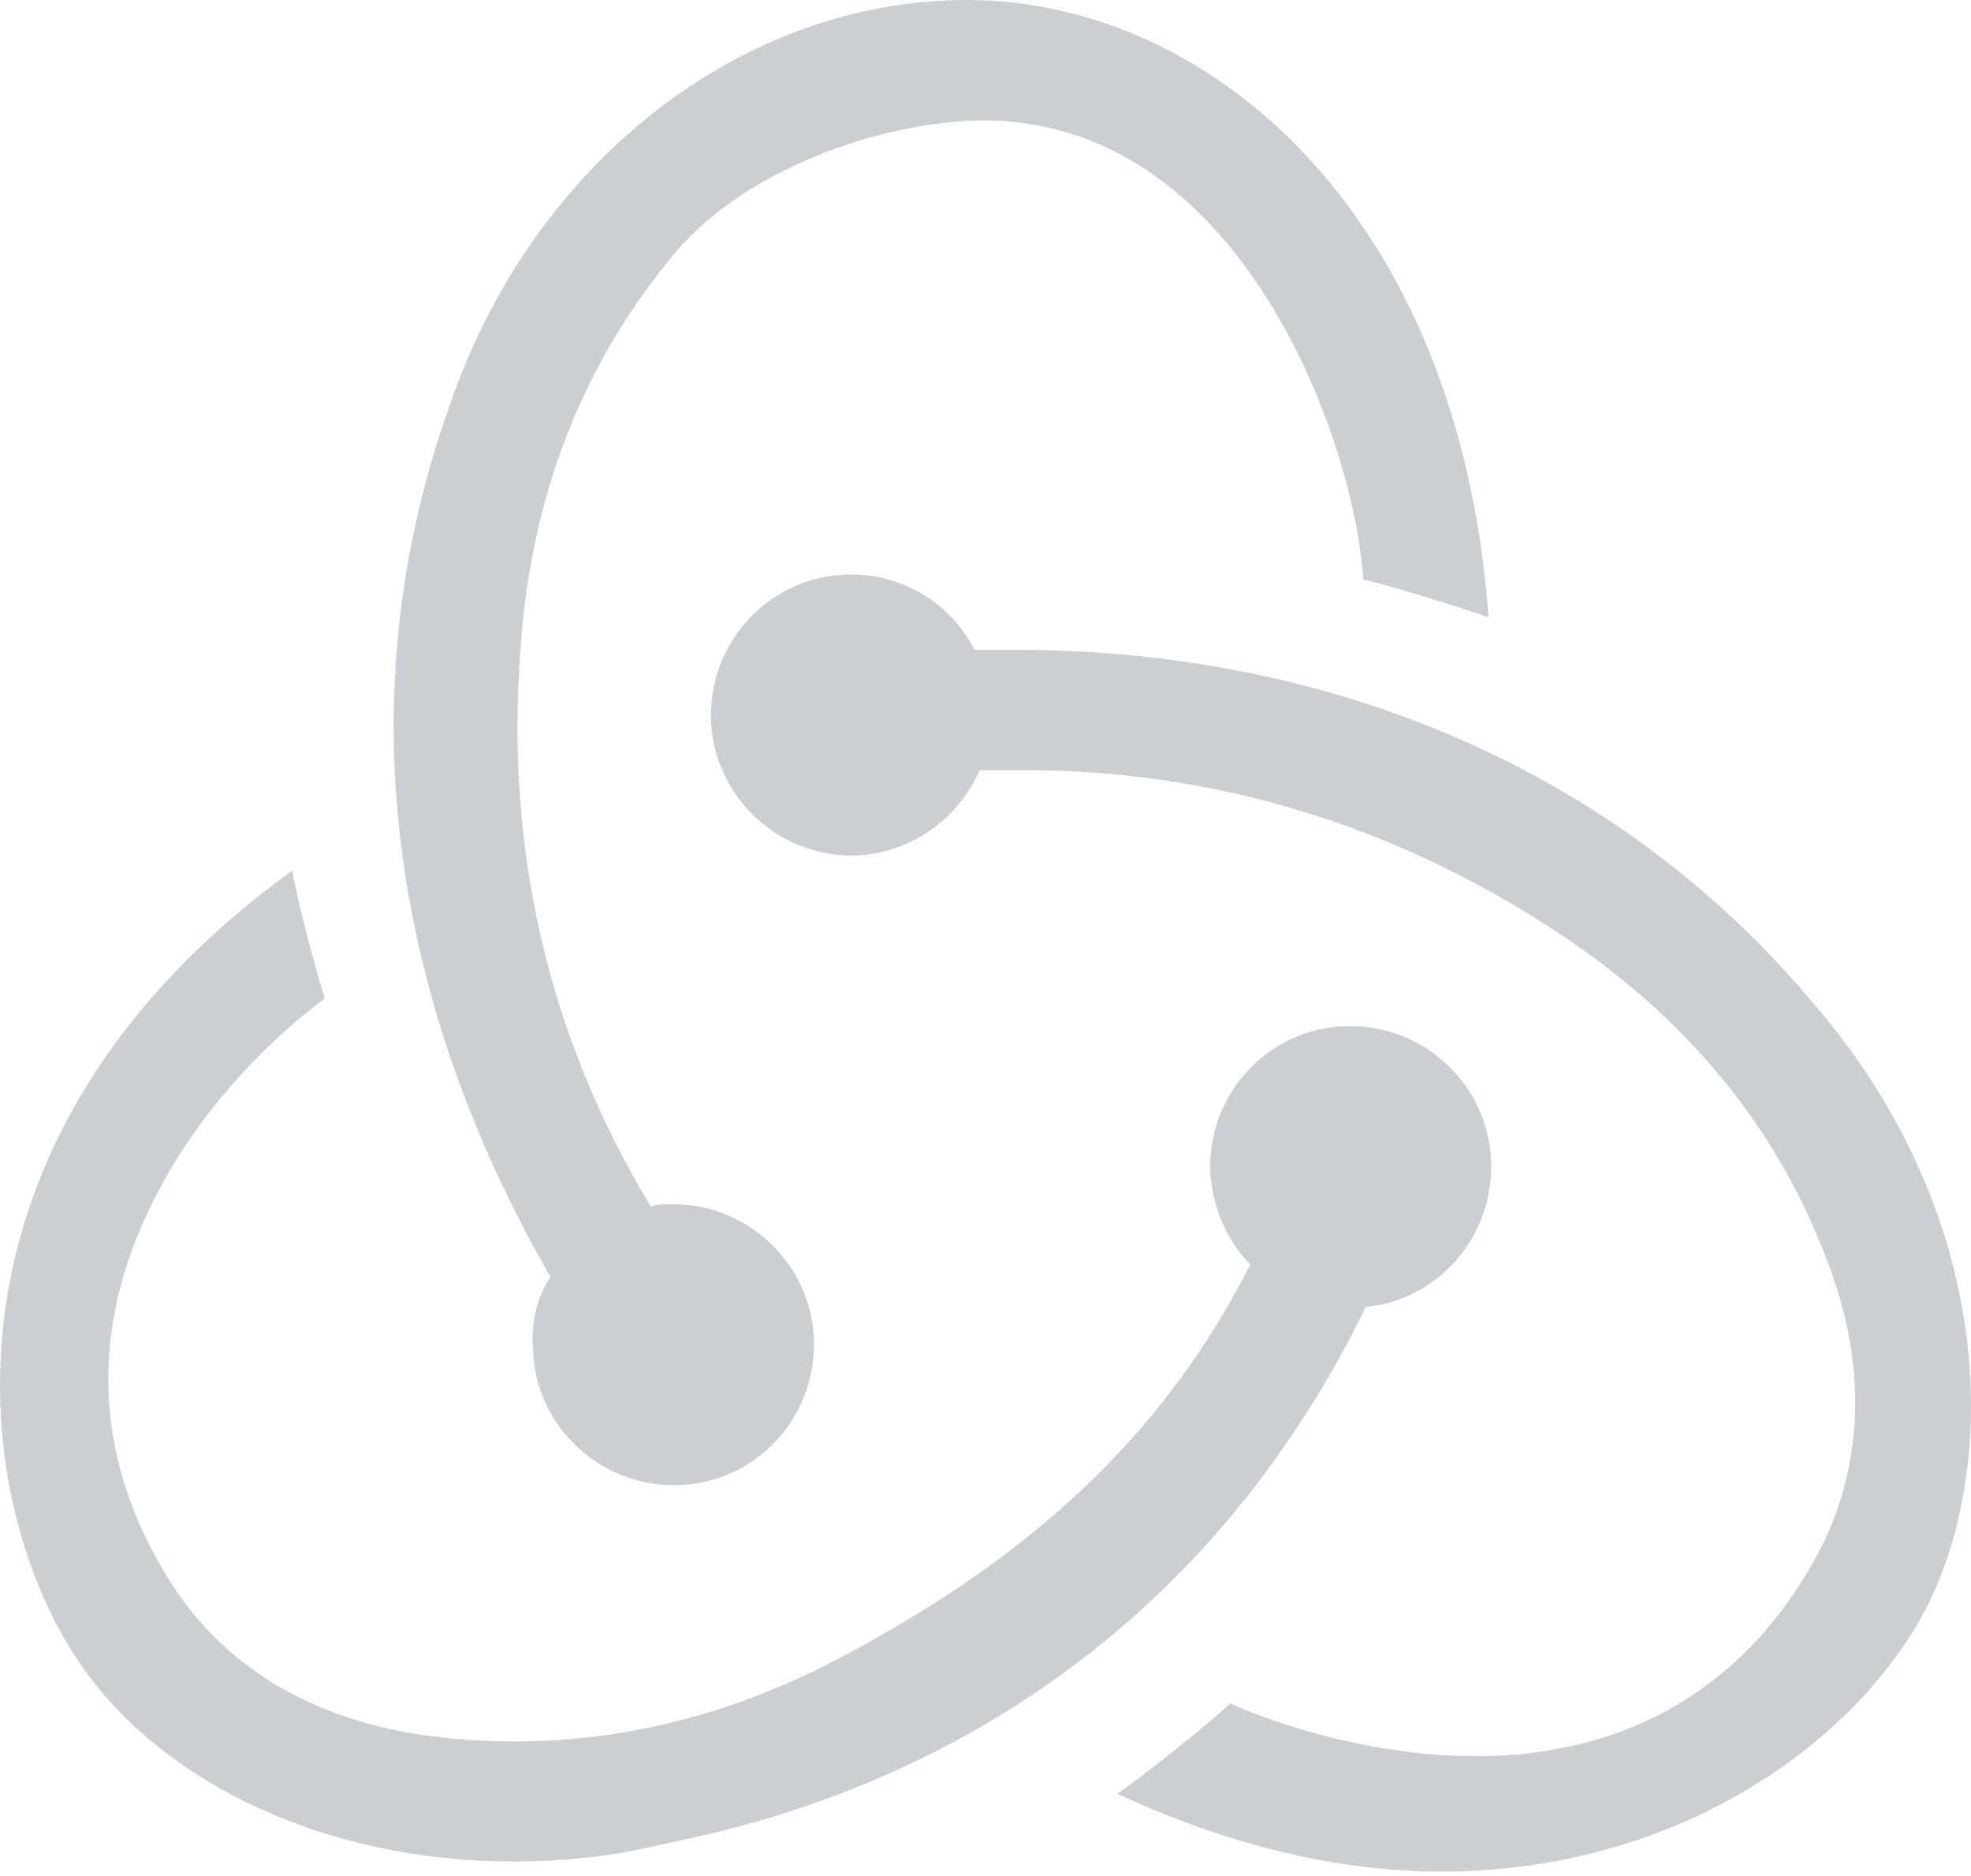
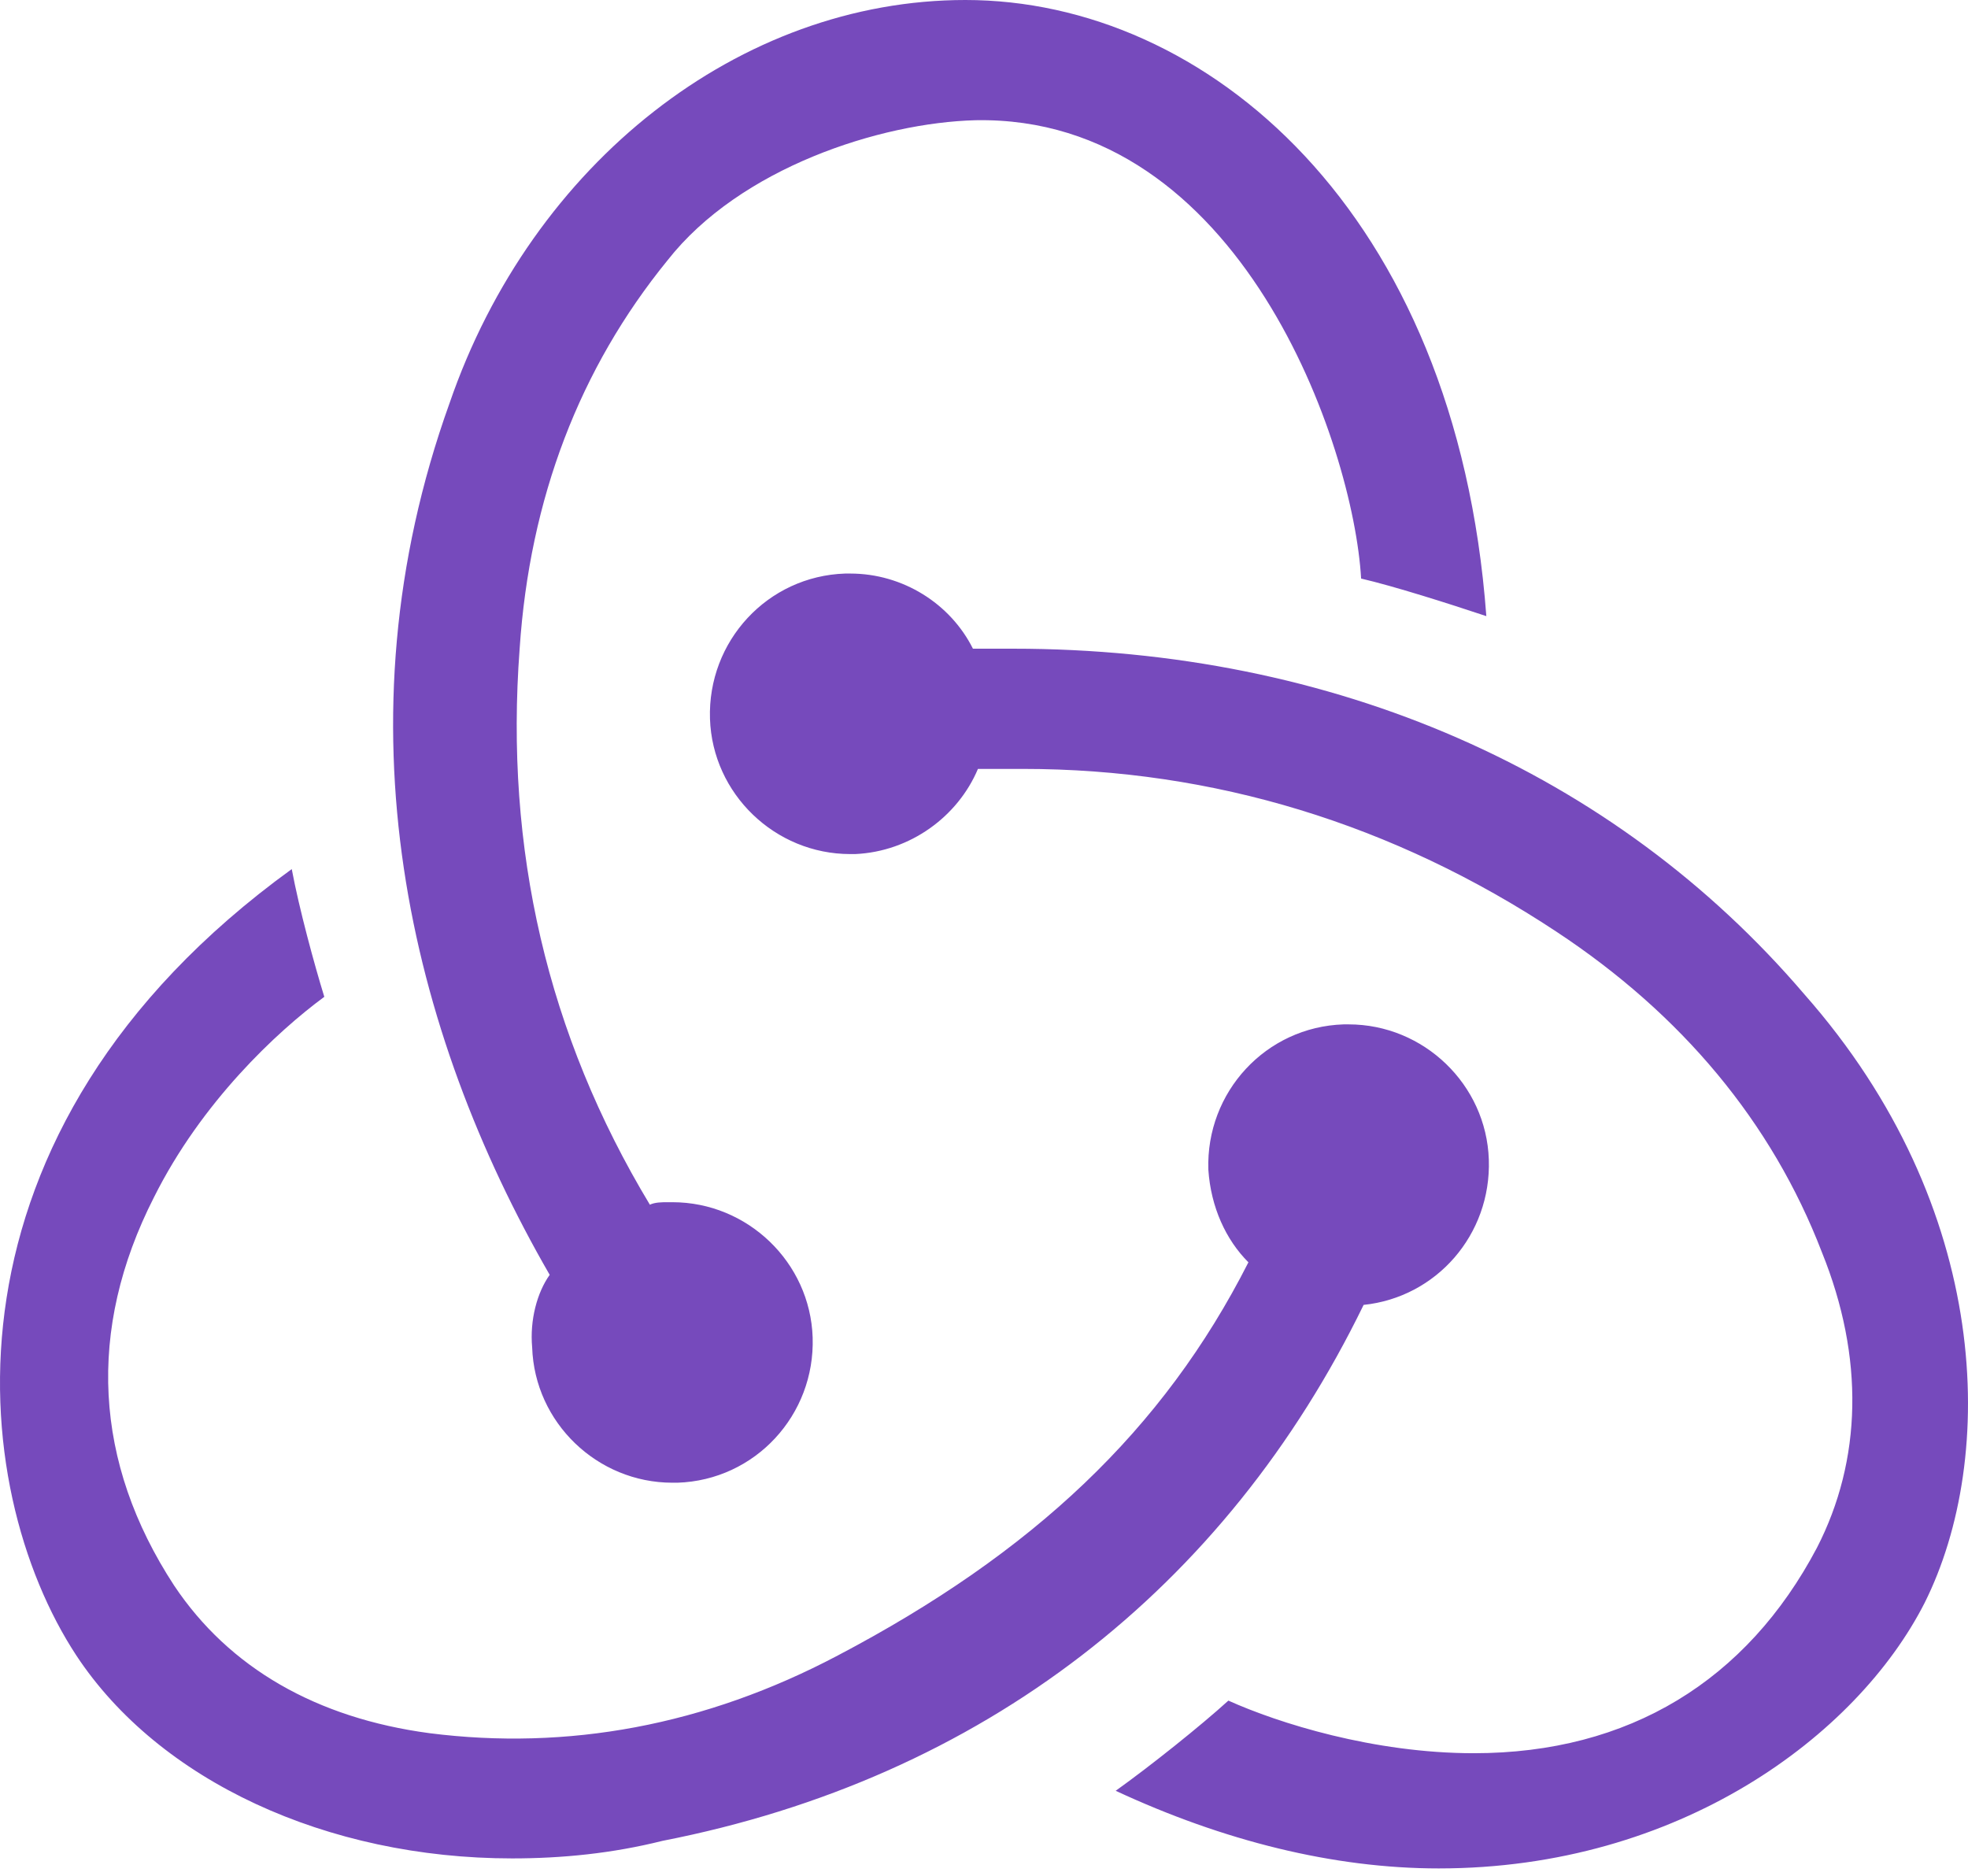
- <svg xmlns="http://www.w3.org/2000/svg" width="82" height="78" viewBox="0 0 82 78" fill="none">
-   <path d="M56.817 54.367C59.843 54.054 62.139 51.446 62.035 48.315C61.93 45.184 59.322 42.68 56.191 42.68H55.983C52.748 42.784 50.243 45.498 50.348 48.733C50.452 50.298 51.078 51.654 52.017 52.593C48.469 59.585 43.043 64.698 34.904 68.977C29.374 71.899 23.634 72.942 17.895 72.212C13.2 71.586 9.547 69.499 7.252 66.055C3.913 60.942 3.6 55.411 6.417 49.88C8.4 45.915 11.53 42.993 13.513 41.532C13.095 40.176 12.469 37.88 12.156 36.21C-2.974 47.167 -1.409 61.985 3.182 68.977C6.626 74.195 13.617 77.429 21.339 77.429C23.426 77.429 25.513 77.221 27.6 76.699C40.956 74.09 51.078 66.159 56.817 54.367ZM75.183 41.428C67.252 32.141 55.565 27.027 42.209 27.027H40.539C39.6 25.149 37.617 23.897 35.426 23.897H35.217C31.982 24.001 29.478 26.714 29.582 29.949C29.687 33.08 32.295 35.584 35.426 35.584H35.635C37.93 35.48 39.913 34.019 40.748 32.036H42.626C50.556 32.036 58.069 34.332 64.852 38.819C70.07 42.263 73.826 46.75 75.913 52.176C77.687 56.559 77.583 60.837 75.704 64.49C72.783 70.02 67.878 73.047 61.409 73.047C57.235 73.047 53.27 71.794 51.182 70.855C50.035 71.899 47.948 73.568 46.487 74.612C50.974 76.699 55.565 77.847 59.948 77.847C69.965 77.847 77.374 72.316 80.191 66.785C83.218 60.733 83.009 50.298 75.183 41.428ZM22.174 56.142C22.278 59.272 24.887 61.776 28.017 61.776H28.226C31.461 61.672 33.965 58.959 33.861 55.724C33.756 52.593 31.148 50.089 28.017 50.089H27.808C27.6 50.089 27.287 50.089 27.078 50.193C22.8 43.097 21.026 35.375 21.652 27.027C22.069 20.766 24.156 15.34 27.808 10.853C30.835 6.992 36.678 5.113 40.643 5.009C51.704 4.8 56.4 18.575 56.713 24.105C58.069 24.418 60.365 25.149 61.93 25.671C60.678 8.766 50.243 0 40.226 0C30.835 0 22.174 6.783 18.73 16.801C13.93 30.158 17.061 42.993 22.904 53.115C22.382 53.846 22.069 54.994 22.174 56.142Z" fill="#001220" fill-opacity="0.2" />
+ <svg xmlns="http://www.w3.org/2000/svg" width="256px" height="244px" viewBox="0 0 256 244" version="1.1" preserveAspectRatio="xMidYMid">
+   <g>
+     <path d="M177.381,169.733 C186.828,168.755 193.995,160.611 193.669,150.837 C193.344,141.064 185.199,133.245 175.426,133.245 L174.775,133.245 C164.676,133.571 156.857,142.041 157.183,152.14 C157.509,157.027 159.464,161.262 162.395,164.194 C151.319,186.022 134.379,201.985 108.969,215.342 C91.703,224.464 73.786,227.722 55.868,225.442 C41.209,223.487 29.807,216.971 22.64,206.22 C12.215,190.257 11.238,172.991 20.034,155.724 C26.223,143.344 35.996,134.222 42.186,129.661 C40.883,125.426 38.928,118.259 37.951,113.047 C-9.286,147.254 -4.399,193.515 9.935,215.342 C20.685,231.631 42.512,241.731 66.619,241.731 C73.134,241.731 79.65,241.079 86.165,239.45 C127.864,231.306 159.464,206.546 177.381,169.733 Z M234.717,129.336 C209.958,100.341 173.472,84.378 131.773,84.378 L126.561,84.378 C123.629,78.514 117.439,74.604 110.598,74.604 L109.946,74.604 C99.848,74.93 92.029,83.4 92.355,93.5 C92.681,103.273 100.825,111.092 110.598,111.092 L111.249,111.092 C118.416,110.766 124.606,106.205 127.212,100.015 L133.076,100.015 C157.835,100.015 181.29,107.182 202.465,121.191 C218.754,131.942 230.482,145.951 236.997,162.891 C242.535,176.574 242.209,189.931 236.345,201.334 C227.224,218.6 211.913,228.048 191.715,228.048 C178.684,228.048 166.305,224.138 159.789,221.206 C156.206,224.464 149.69,229.677 145.13,232.935 C159.138,239.45 173.472,243.034 187.154,243.034 C218.428,243.034 241.558,225.767 250.354,208.501 C259.801,189.605 259.149,157.027 234.717,129.336 Z M69.225,175.271 C69.551,185.045 77.695,192.863 87.468,192.863 L88.12,192.863 C98.219,192.538 106.037,184.067 105.711,173.968 C105.386,164.194 97.241,156.376 87.468,156.376 L86.817,156.376 C86.165,156.376 85.188,156.376 84.536,156.701 C71.18,134.548 65.642,110.44 67.596,84.378 C68.899,64.831 75.415,47.89 86.817,33.881 C96.264,21.827 114.507,15.963 126.886,15.638 C161.418,14.986 176.078,57.989 177.055,75.256 C181.29,76.233 188.457,78.514 193.344,80.143 C189.434,27.366 156.857,0 125.583,0 C96.264,0 69.225,21.176 58.475,52.451 C43.489,94.151 53.262,134.222 71.505,165.823 C69.877,168.104 68.899,171.687 69.225,175.271 Z" fill="#764ABC" />
+   </g>
</svg>
